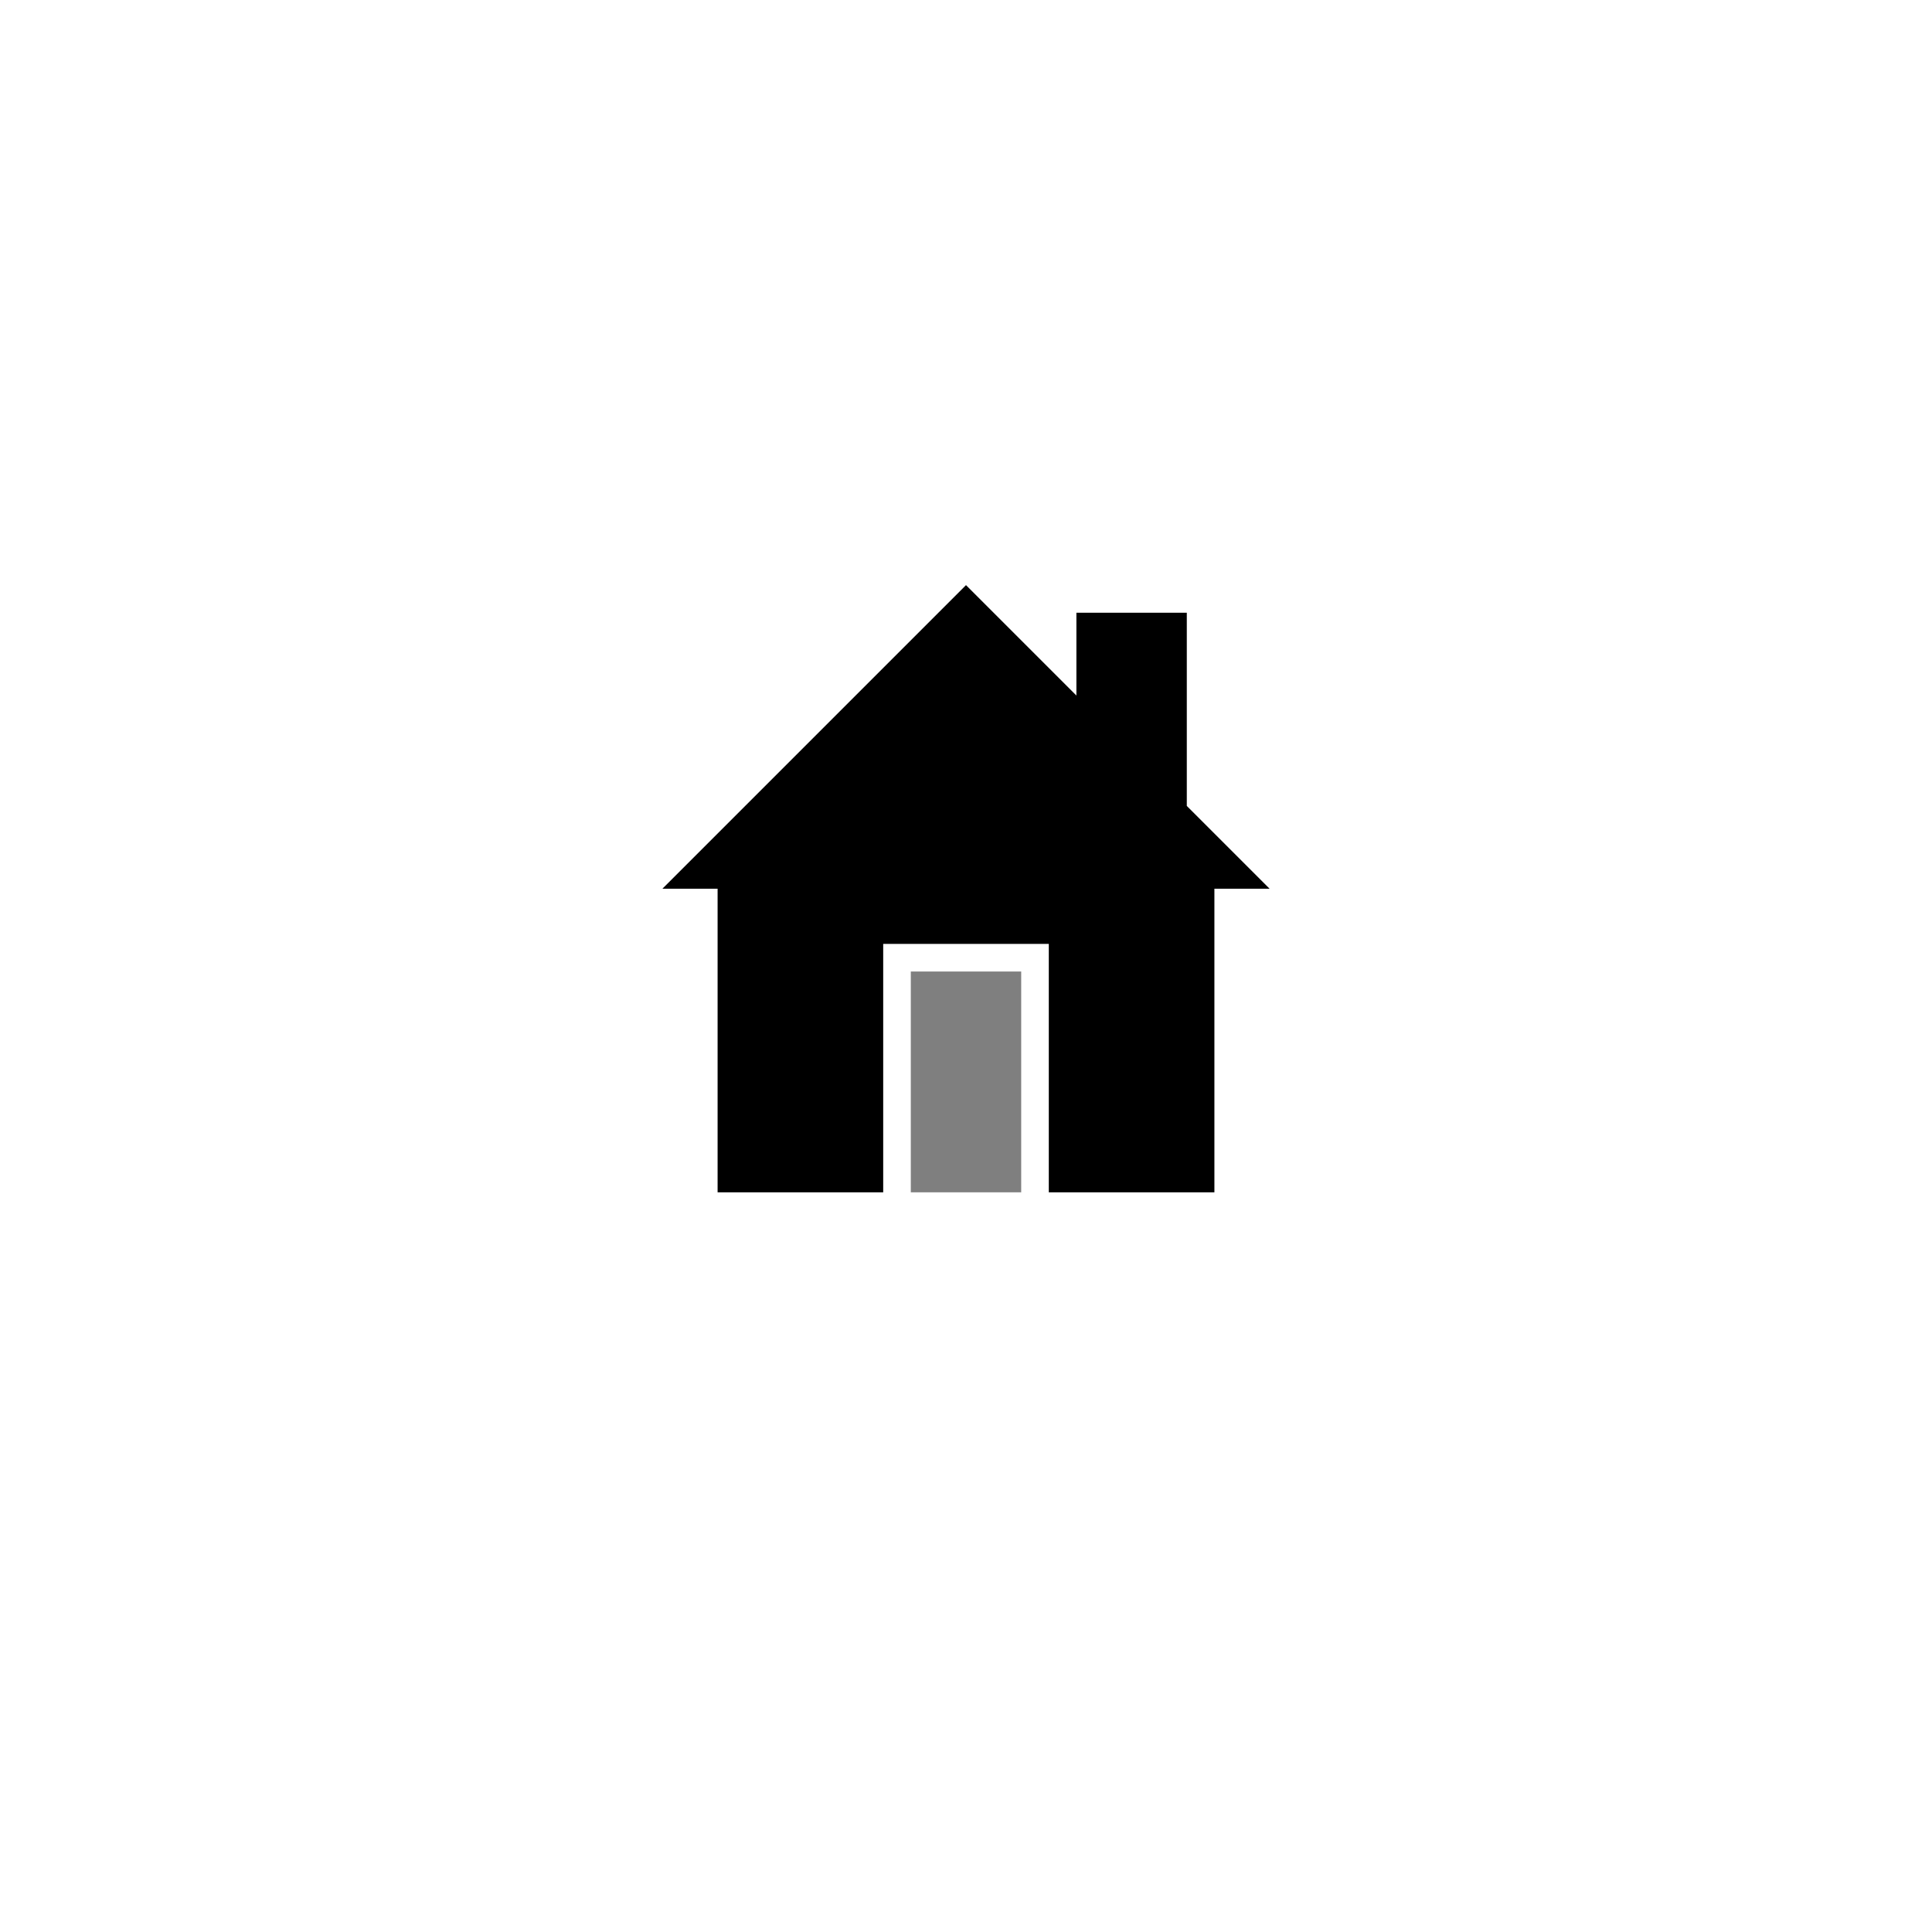
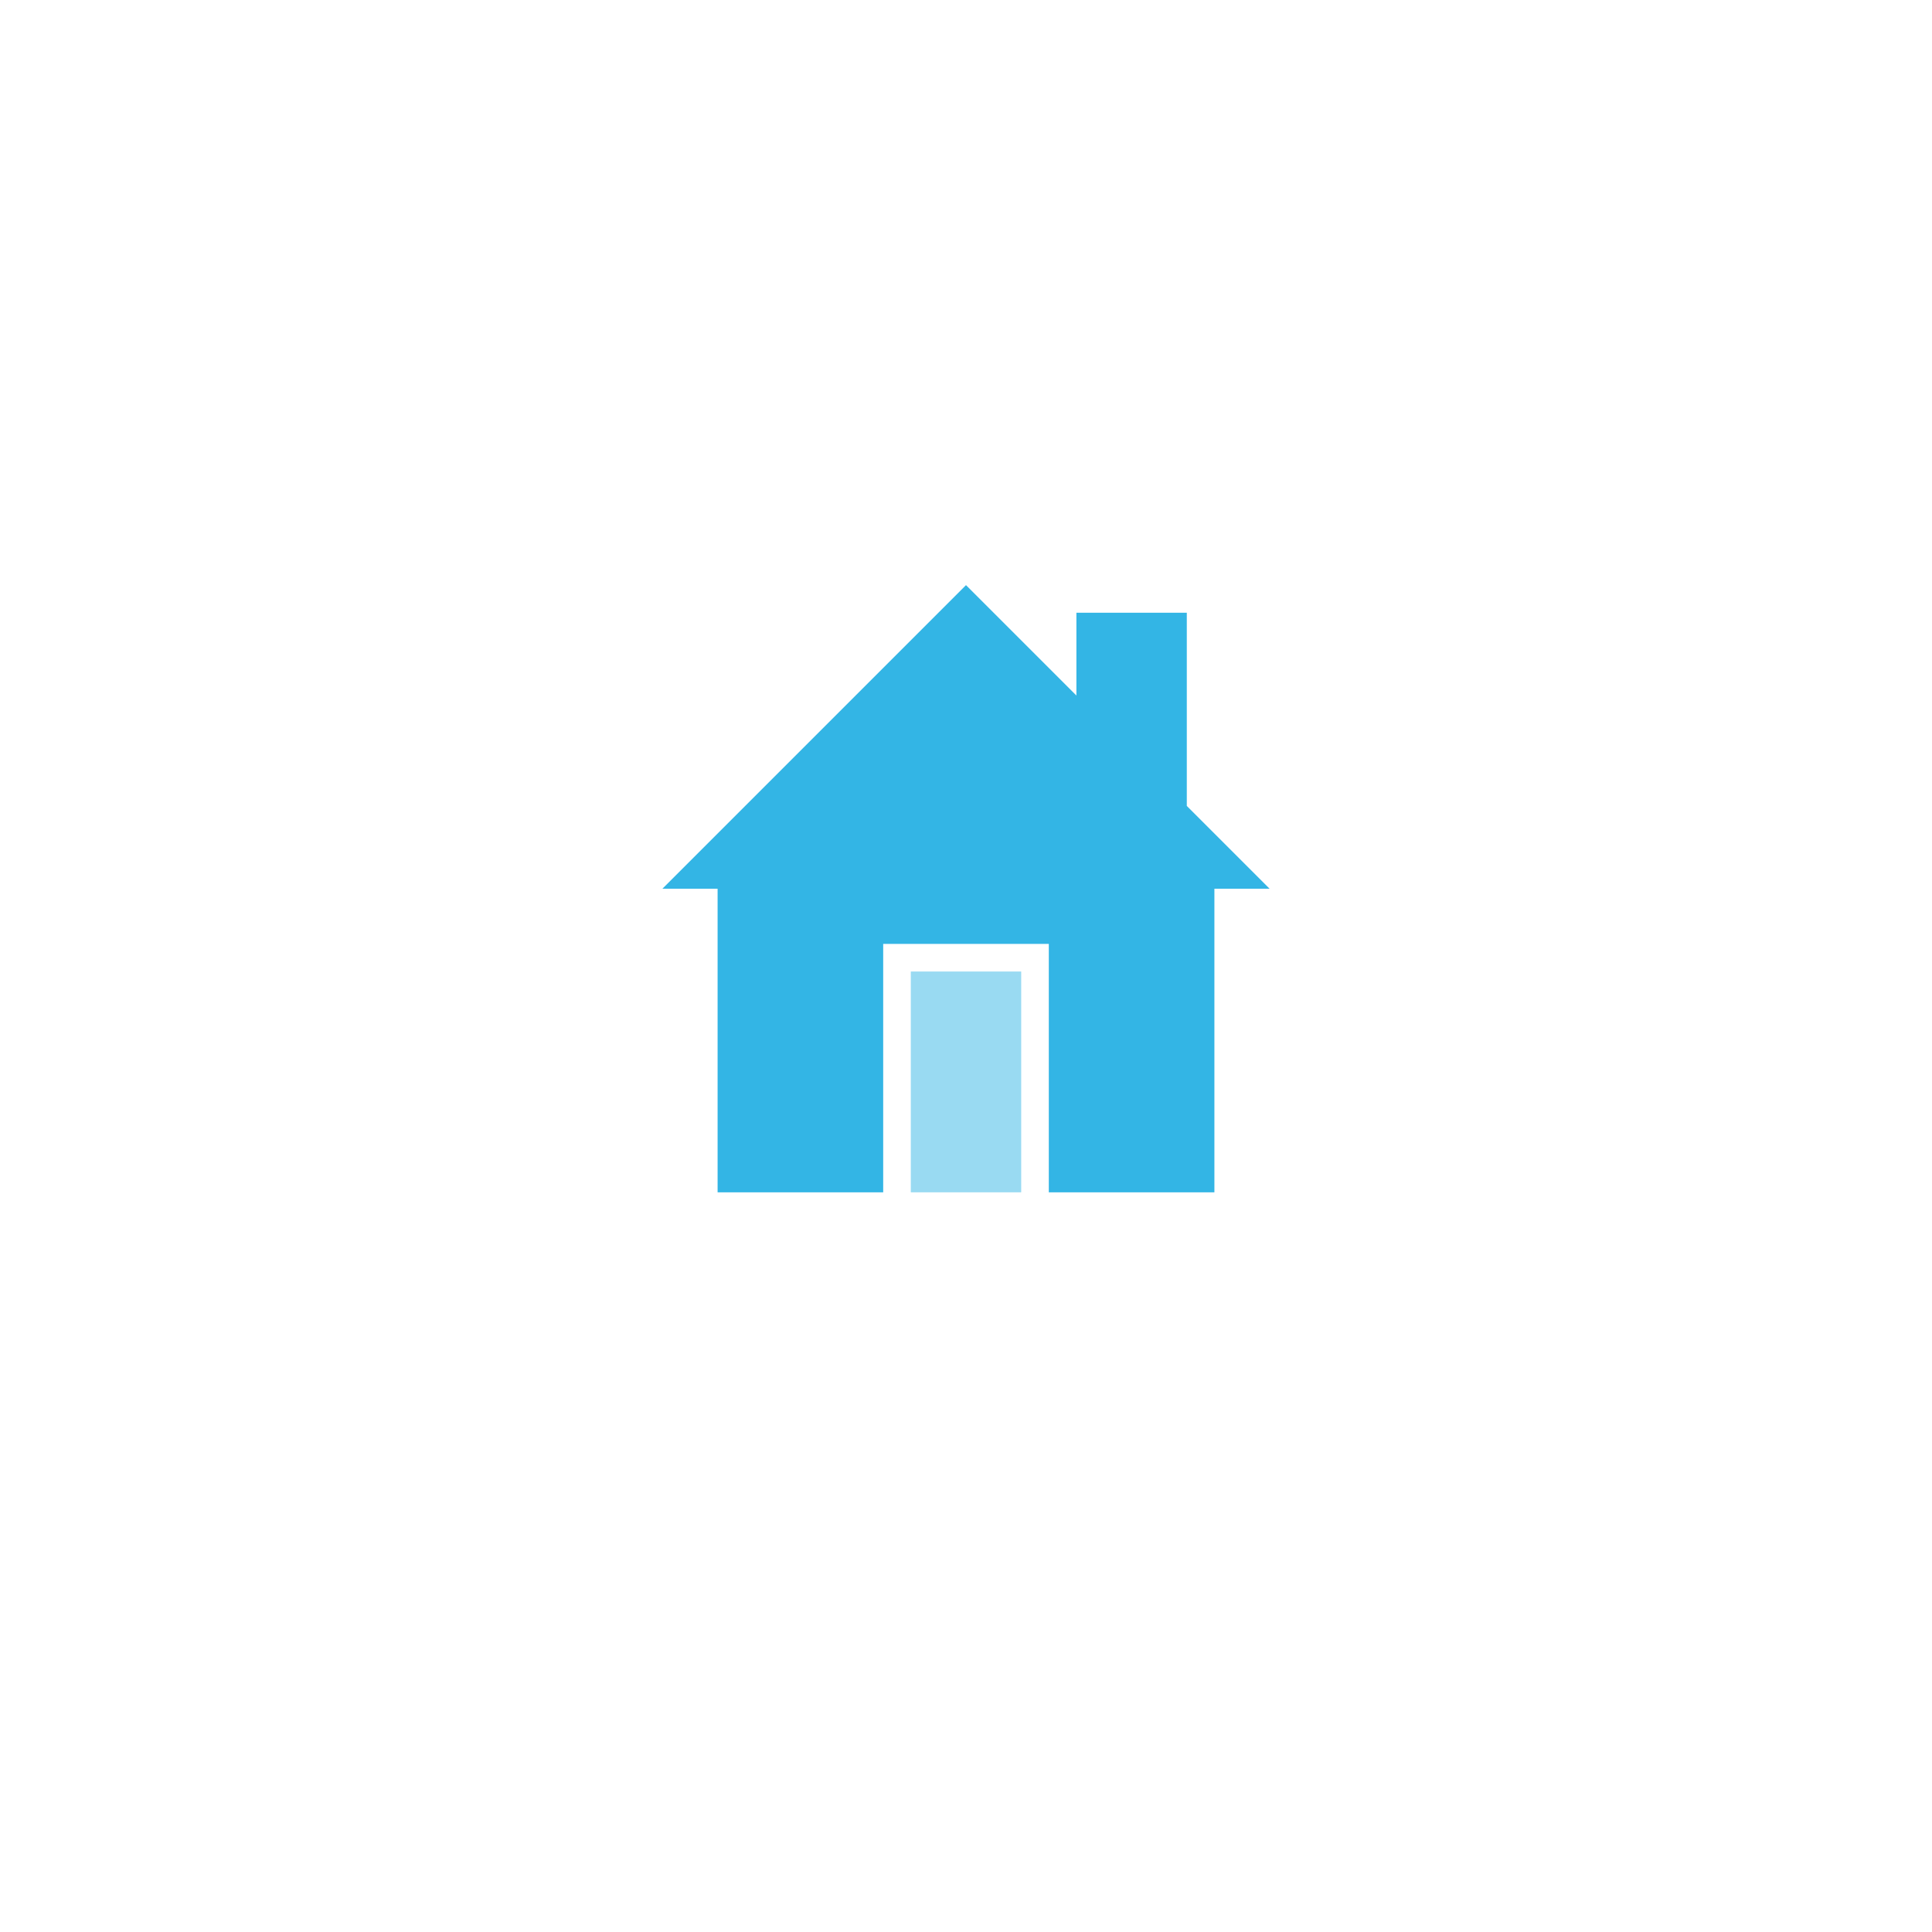
<svg xmlns="http://www.w3.org/2000/svg" version="1.1" id="Layer_1" x="0px" y="0px" viewBox="0 0 70 70" style="enable-background:new 0 0 70 70;" xml:space="preserve">
  <style type="text/css">
	.st0{opacity:0.5;}
+     g { fill:#33b5e5;)
</style>
  <g>
    <polygon points="43,29.2 43,22.2 39,22.2 39,25.2 35,21.2 24,32.2 26,32.2 26,43.2 32,43.2 32,34.2 38,34.2 38,43.2 44,43.2    44,32.2 46,32.2  " />
    <rect x="33" y="35.2" class="st0" width="4" height="8" />
  </g>
</svg>
